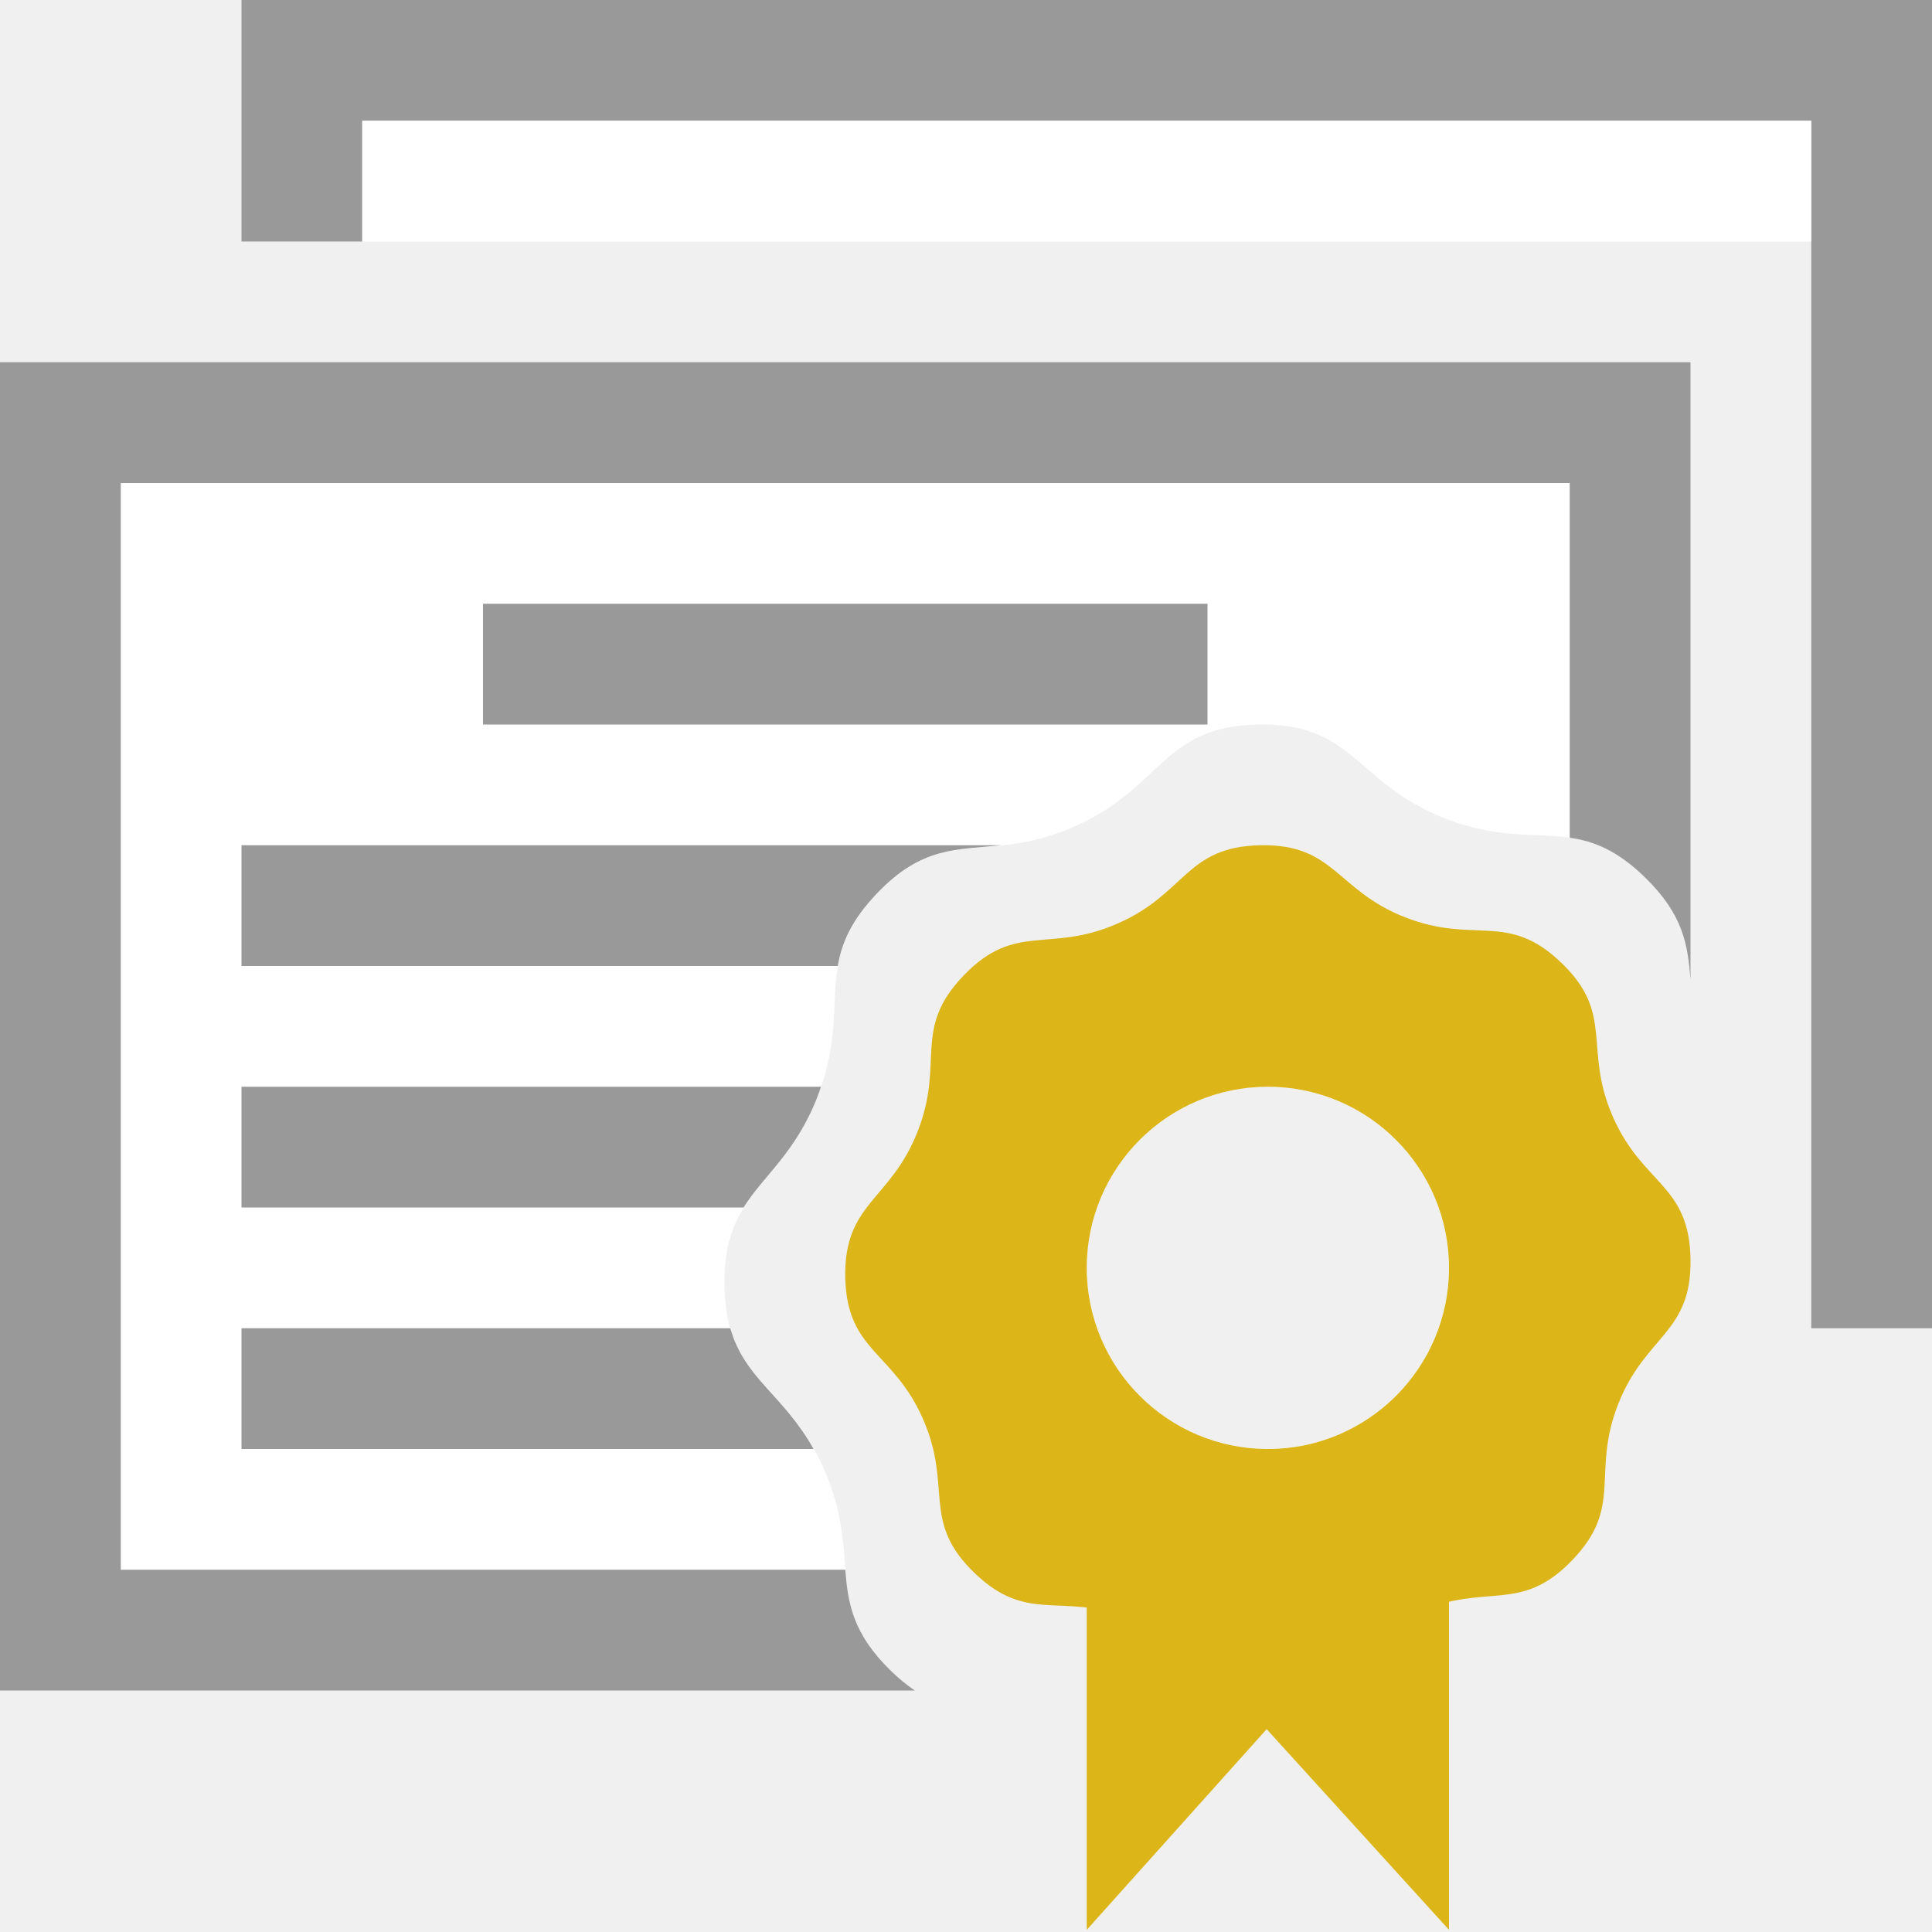
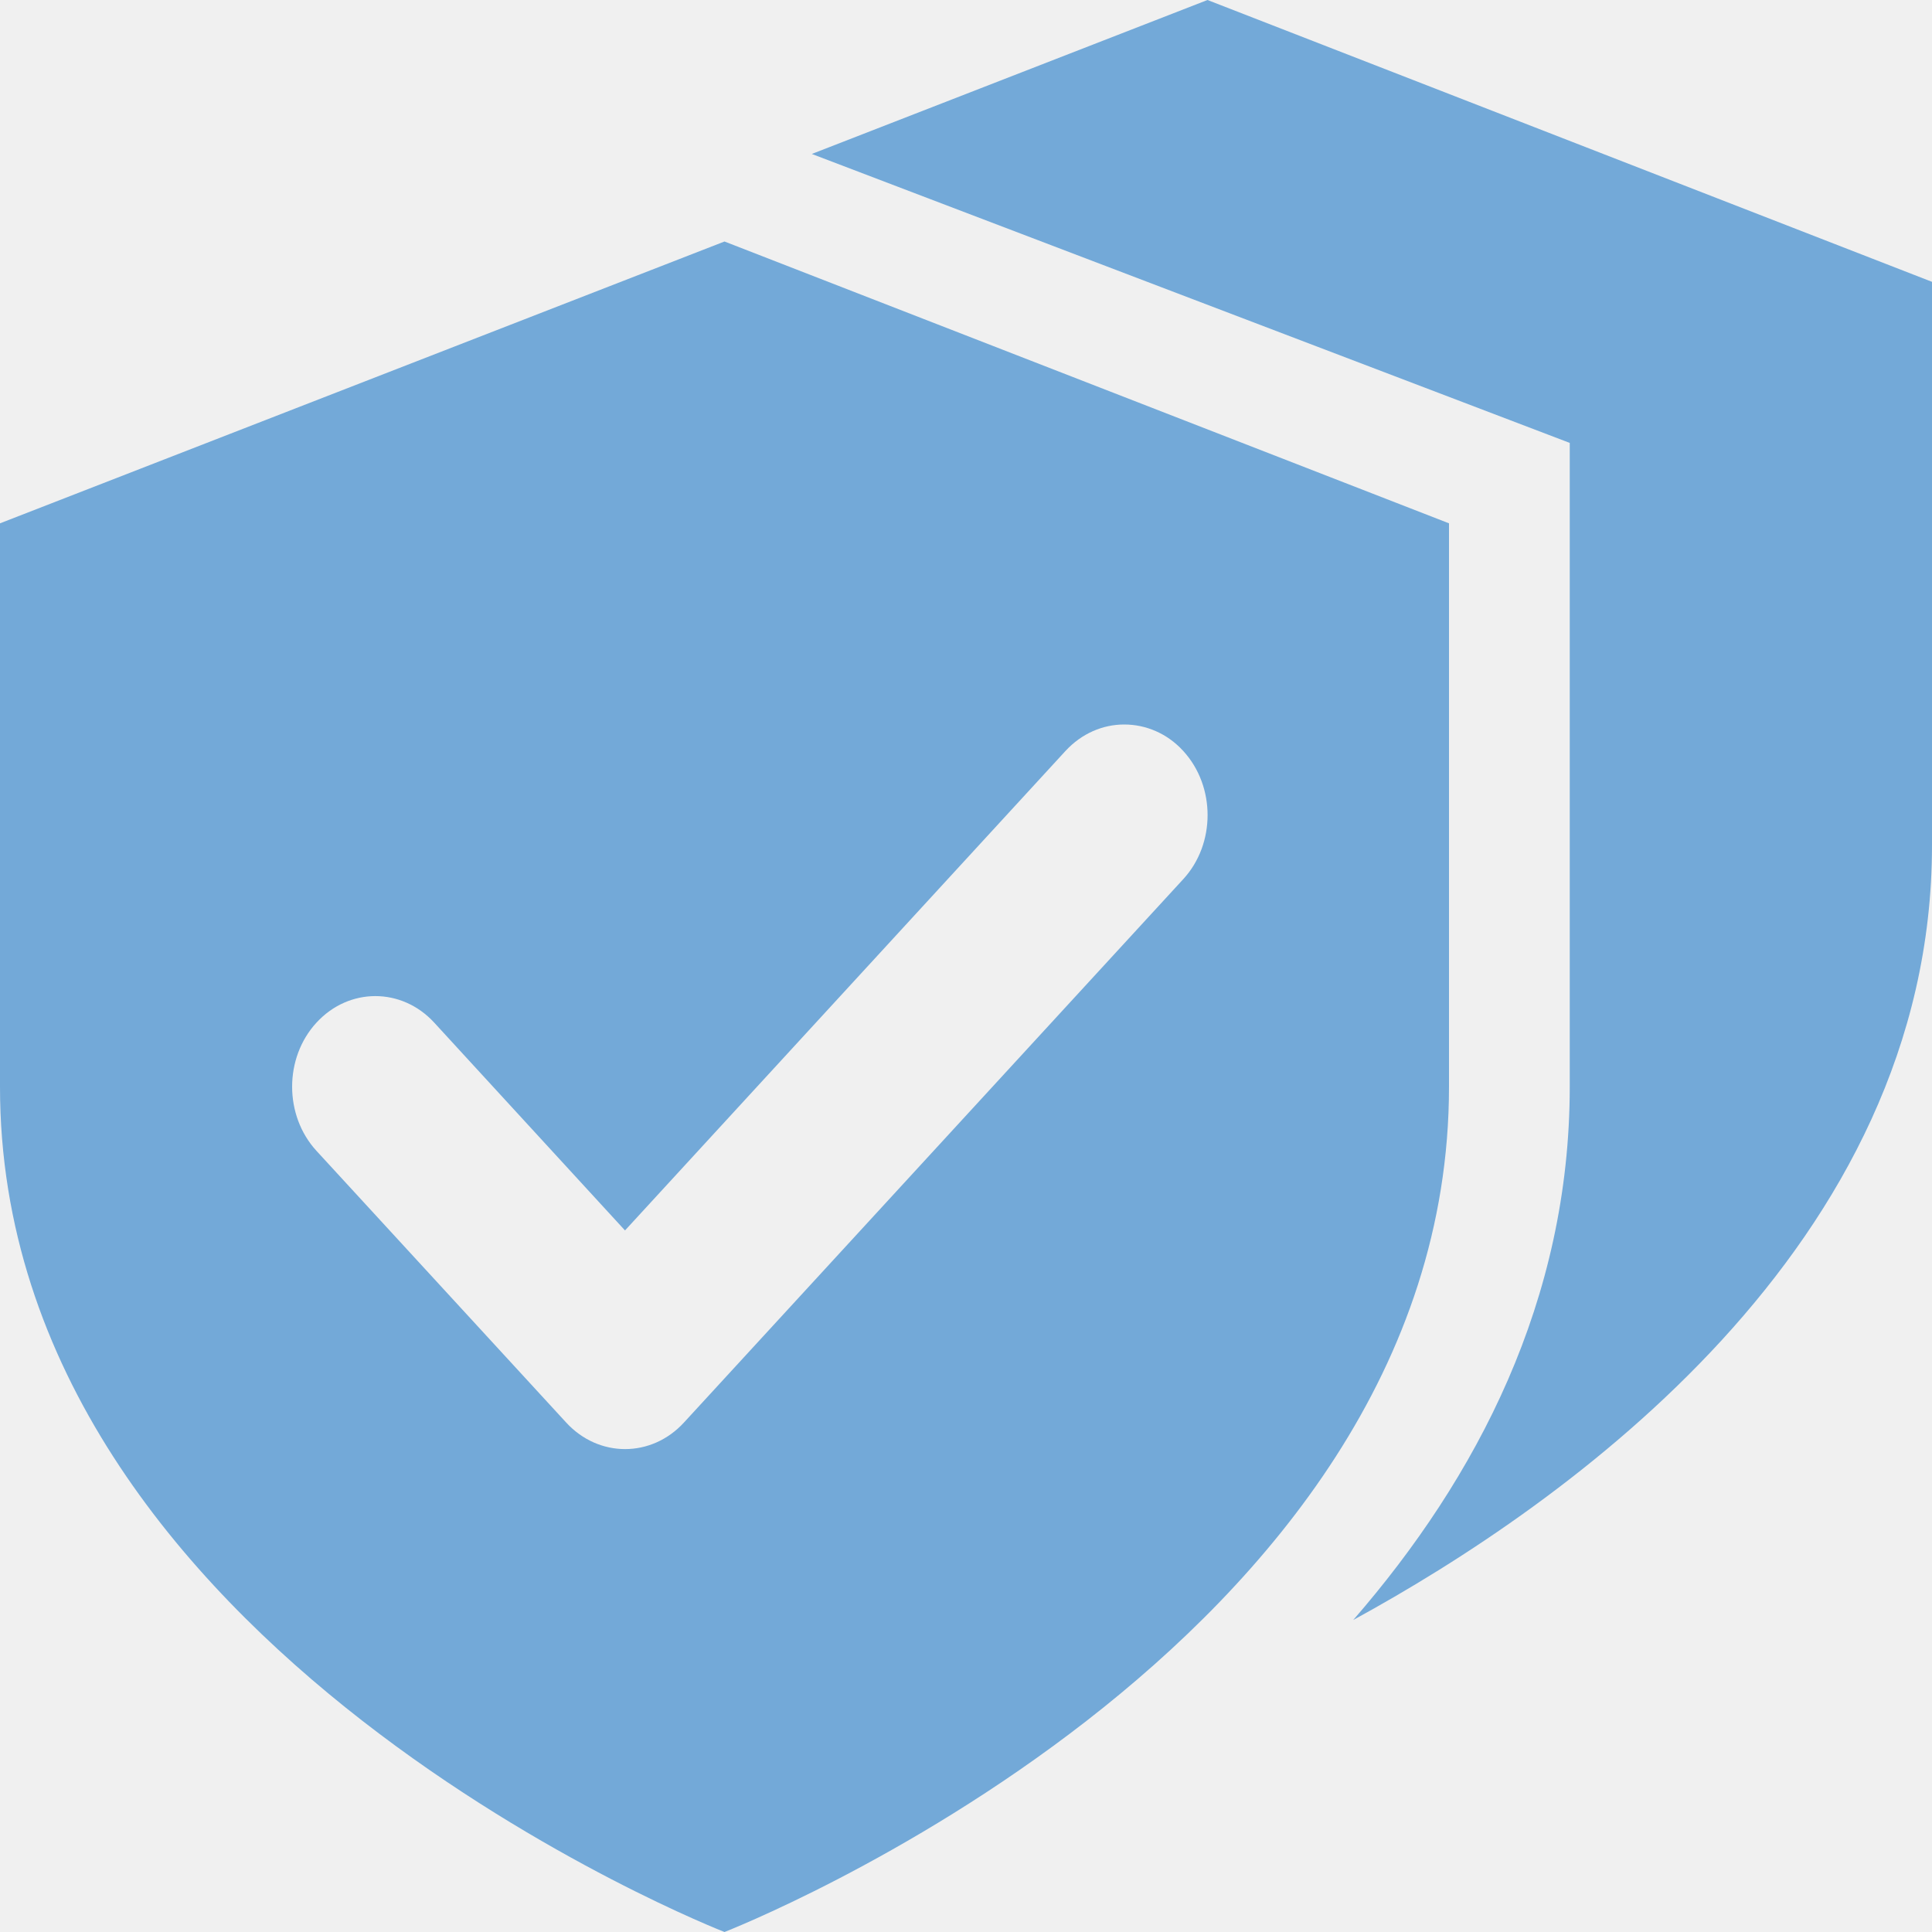
- <svg xmlns="http://www.w3.org/2000/svg" width="16" height="16" xml:space="preserve">
-   <path d="M1 4v9h6.002c-.02-.232-.029-.488-.172-.82-.318-.737-.815-.726-.83-1.53-.014-.804.48-.82.772-1.57.29-.75-.062-1.097.49-1.678.552-.58.91-.235 1.638-.558.73-.324.723-.827 1.518-.844.795-.017.807.486 1.547.777.441.174.742.118 1.035.16V4zm9.5 4.602a1.929 1.95 0 0 0-1.928 1.949A1.929 1.95 0 0 0 10.5 12.5a1.929 1.95 0 0 0 1.93-1.95 1.929 1.95 0 0 0-1.93-1.948zm0 .398a1.5 1.5 0 0 1 1.5 1.5 1.5 1.5 0 0 1-1.5 1.5A1.5 1.5 0 0 1 9 10.5 1.5 1.5 0 0 1 10.5 9z" fill="#fff" />
-   <path d="M0 3v11h7.576a1.464 1.464 0 0 1-.199-.164C7.063 13.53 7.023 13.282 7 13H1V4h12v2.938c.199.028.392.103.623.328.318.309.354.558.377.845V3zm4 2v1h6V5zM2 7v1h4.938c.033-.19.111-.376.322-.598.373-.393.662-.363 1.033-.402zm0 2v1h4.158c.167-.268.431-.45.613-.92.011-.027.019-.054.028-.08zm7 .326a1.929 1.95 0 0 0-.34.674H9zM2 11v1h4.738c-.254-.453-.57-.58-.69-1zm6.625 0a1.929 1.95 0 0 0 .375.773V11z" fill="#999" />
-   <path d="M10.436 7c-.618.013-.613.4-1.18.648-.567.25-.846-.017-1.275.43-.43.447-.155.715-.381 1.291-.226.577-.61.589-.6 1.207.012.619.398.612.645 1.178s-.02.845.426 1.273c.445.428.715.153 1.29.377.576.225.585.61 1.204.596.618-.013.612-.4 1.18-.649.567-.249.846.018 1.275-.43.43-.446.155-.714.38-1.29s.612-.587.6-1.205c-.01-.619-.397-.614-.644-1.18s.02-.846-.426-1.273c-.445-.428-.715-.151-1.29-.375-.577-.225-.586-.611-1.204-.598zm.064 2a1.5 1.5 0 1 1 0 3 1.5 1.5 0 0 1 0-3zM9 13v2.982l1.49-1.662L12 15.982V13z" fill="#dcb519" />
-   <path d="M2 .5h1V2H2zM15 1h1v10h-1zM2 0h14v1H2z" fill="#999" />
-   <path fill="#fff" d="M3 1h12v1H3z" />
+ <svg xmlns="http://www.w3.org/2000/svg" width="16" height="16" version="1.1" xml:space="preserve">
+   <path d="m10 0-3.277 1.275 6.277 2.393v5.332c0 1.765-0.767 3.235-1.793 4.416 1.751-0.955 4.793-3.09 4.793-6.416v-4.666l-6-2.334z" fill="#73a9d8" stroke-width="1.183" />
+   <path d="m6 2-6 2.334v4.666c-1.308e-4 4.667 6 7 6 7s6-2.333 6-7v-4.666zm3.311 4c0.176 0 0.354 0.072 0.488 0.219 0.269 0.293 0.269 0.77 0 1.062l-4.135 4.5c-0.269 0.293-0.706 0.293-0.975 0l-2.068-2.25c-0.269-0.293-0.269-0.77 0-1.062 0.269-0.293 0.706-0.293 0.975 0l1.58 1.721 3.648-3.971c0.135-0.146 0.31-0.219 0.486-0.219z" fill="#73a9d8" stroke-width="1.183" />
</svg>
